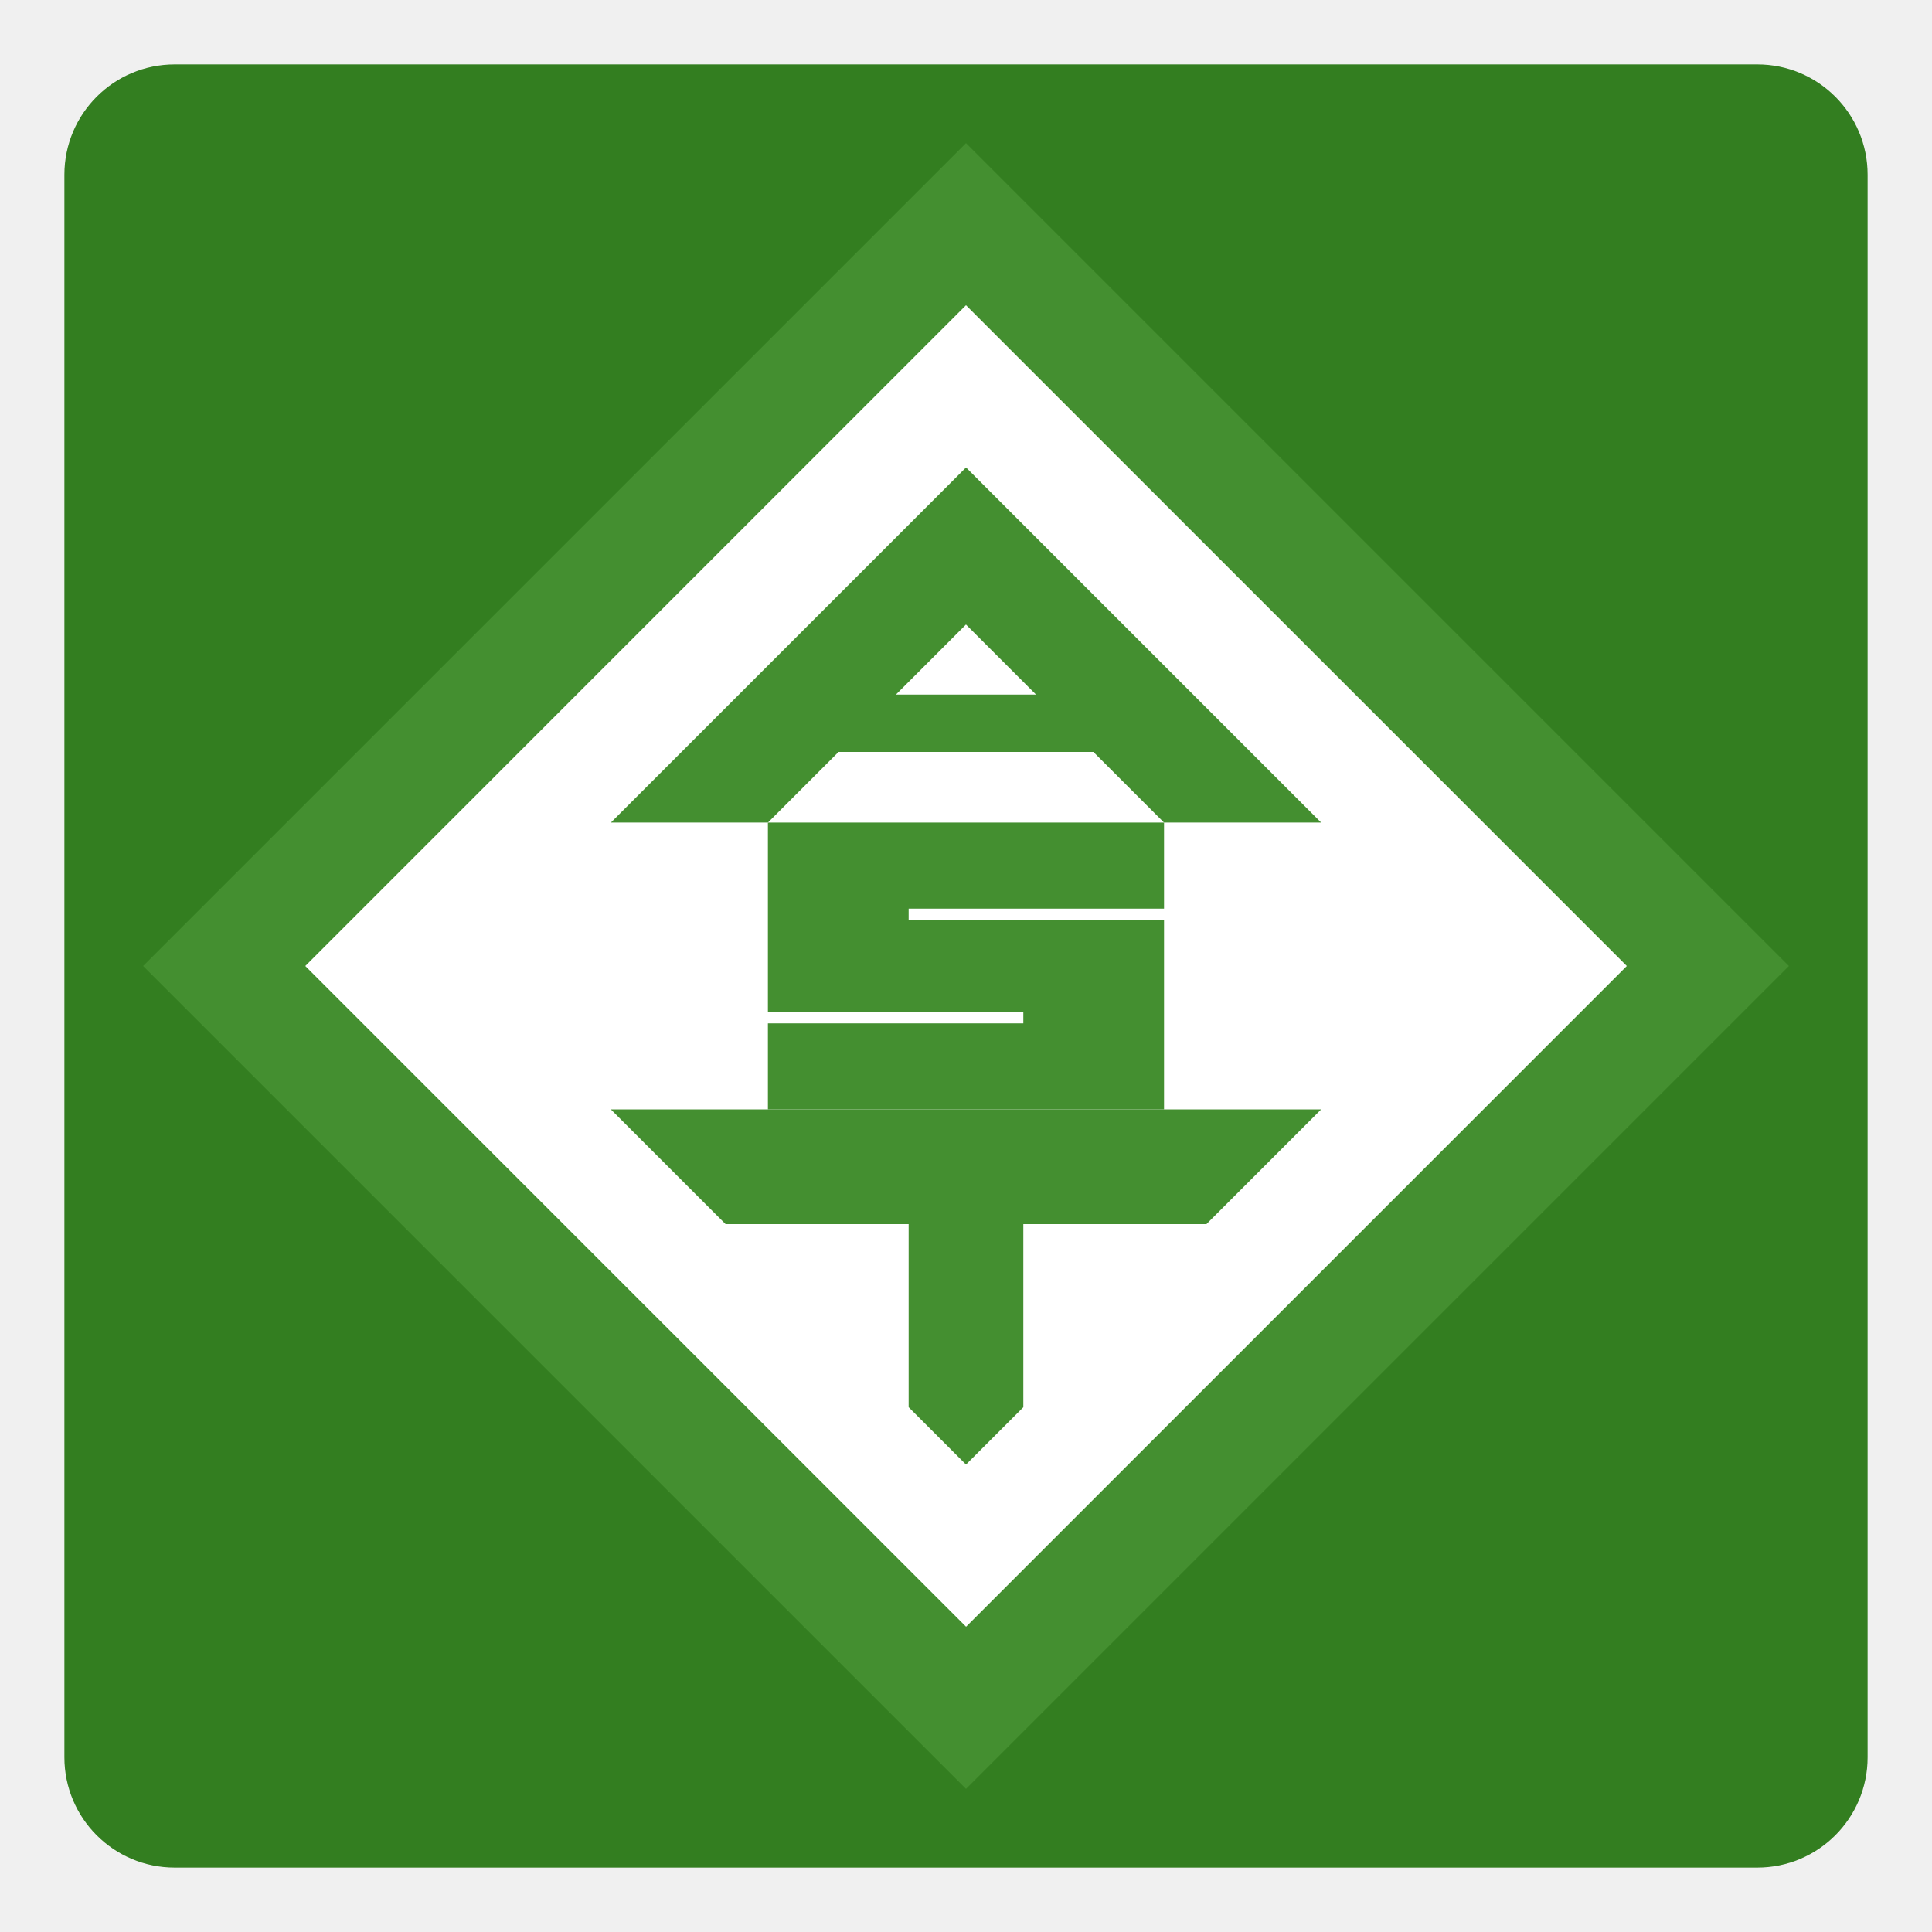
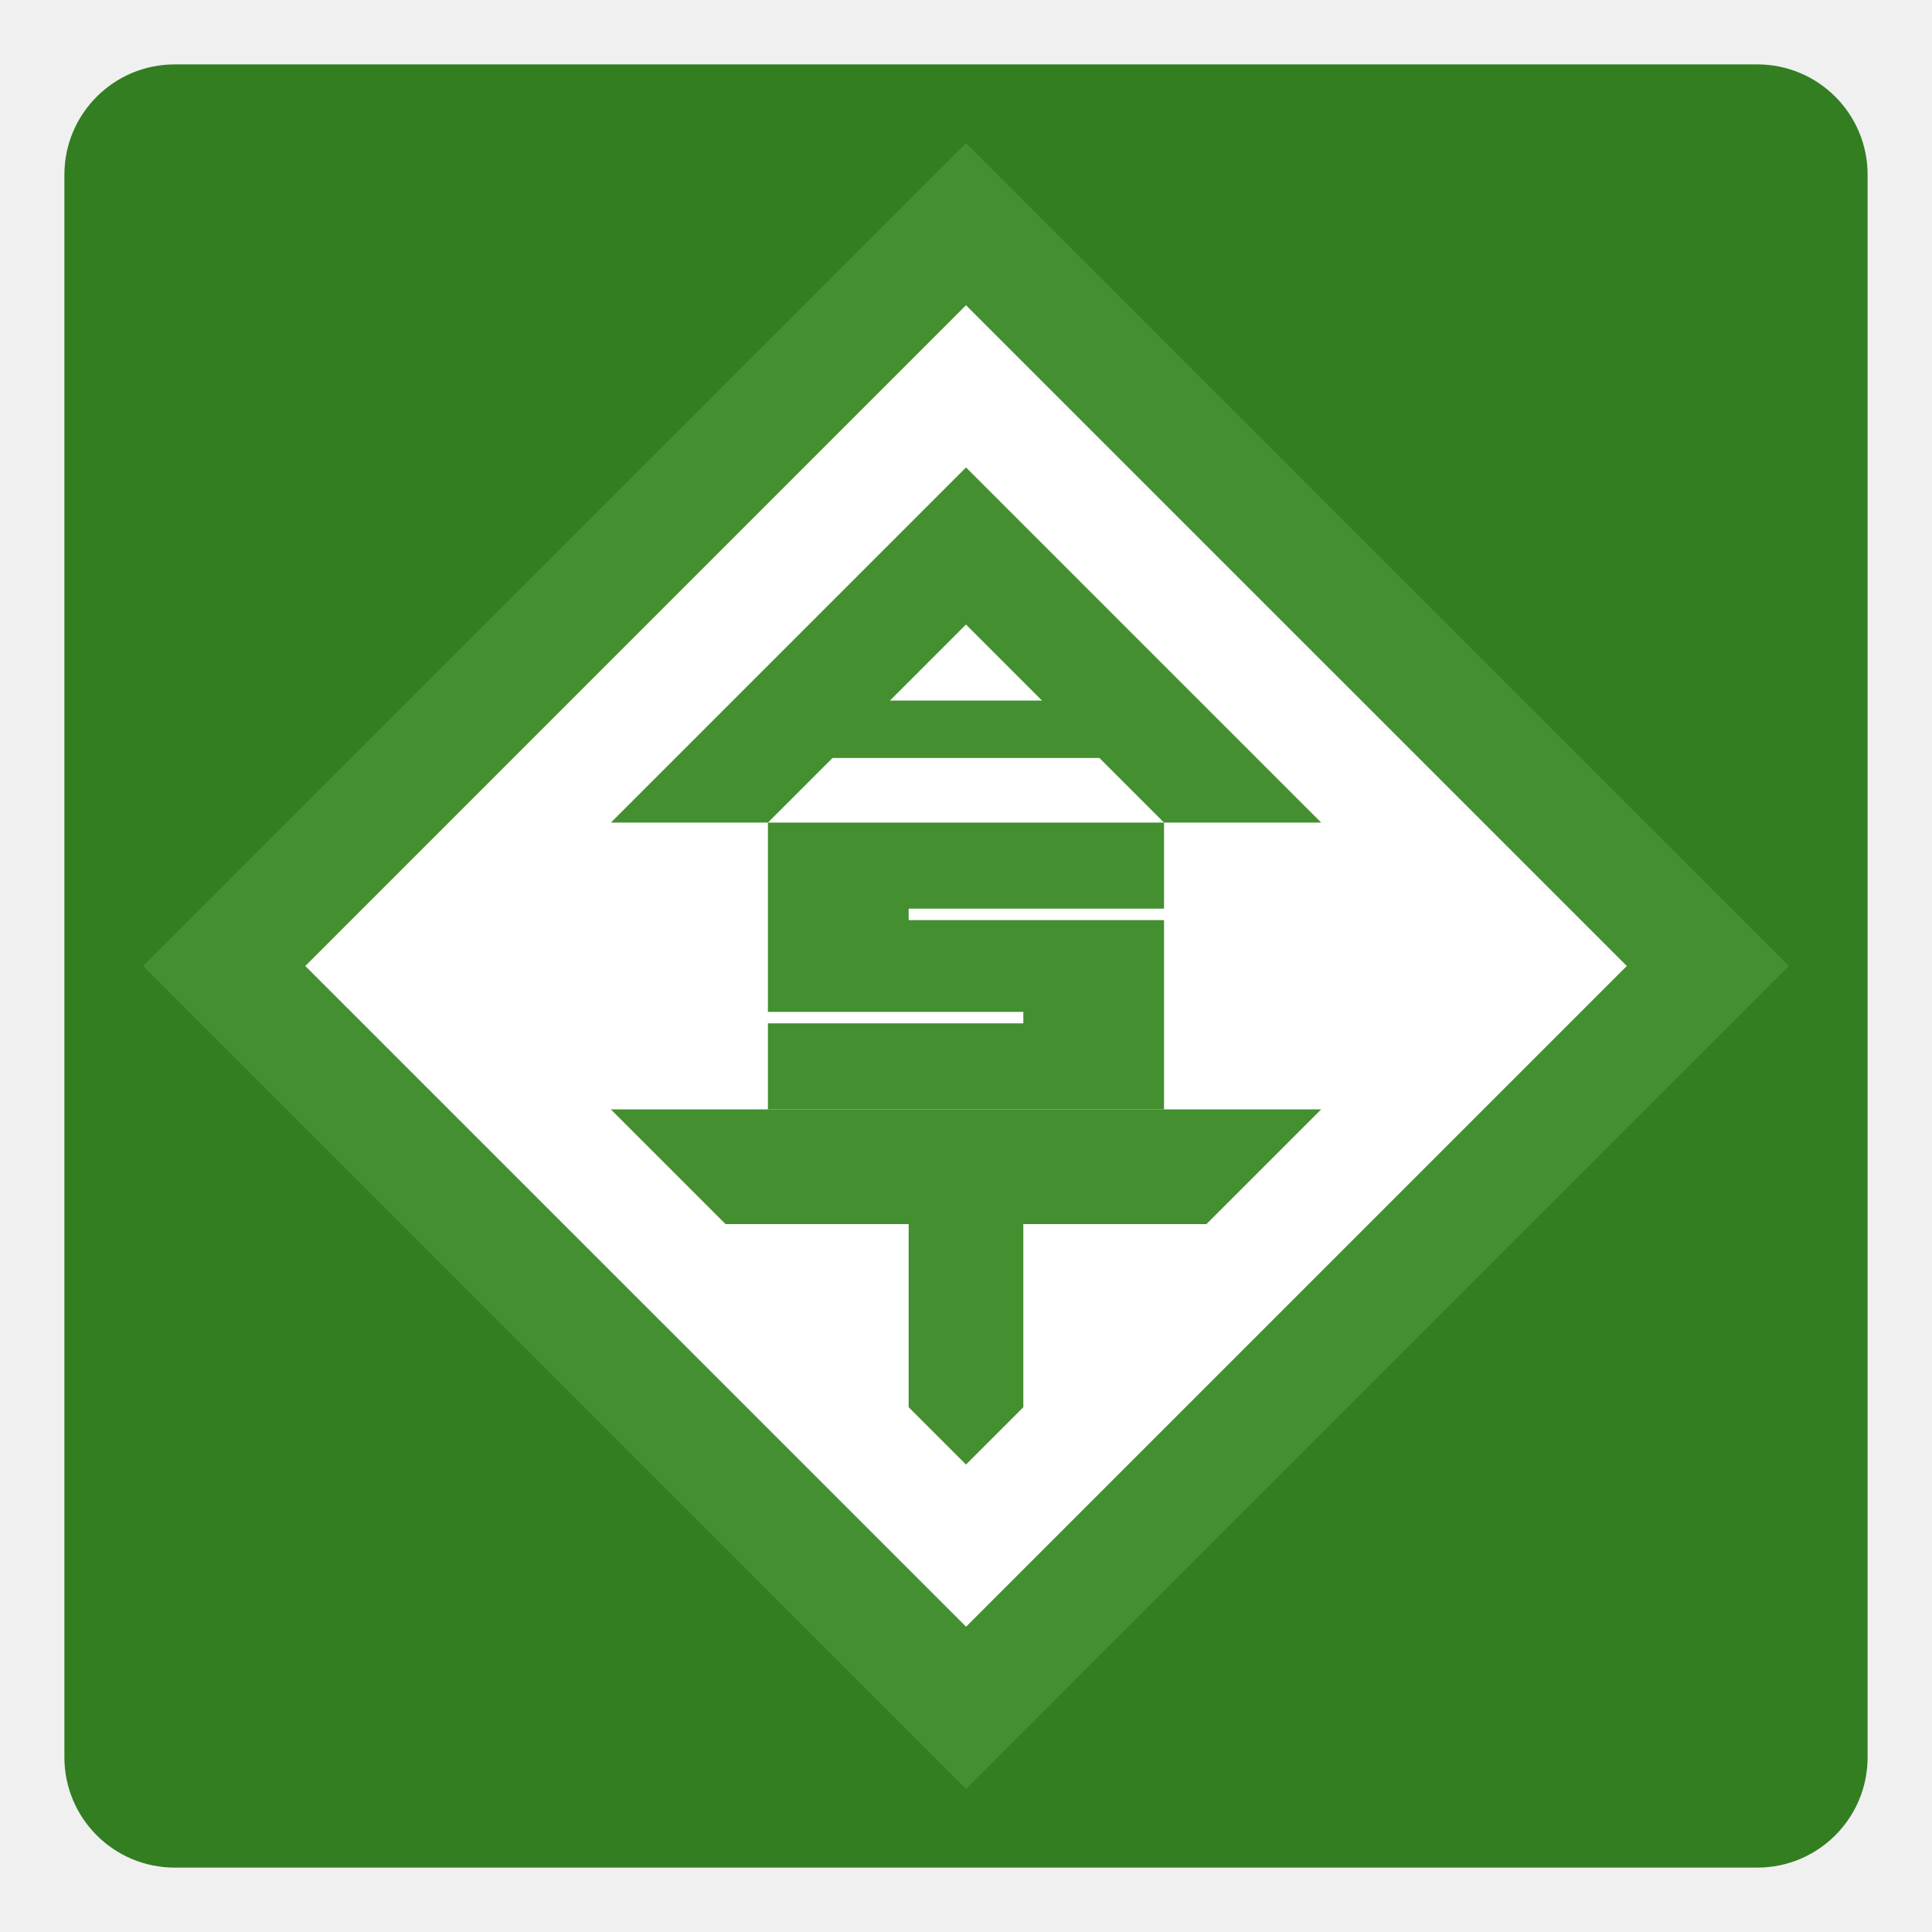
<svg xmlns="http://www.w3.org/2000/svg" width="300" height="300" id="svg3917" version="1.1">
  <defs id="defs3919" />
  <g id="layer1" transform="translate(0,-752.3622)">
    <rect style="opacity:1;fill:#337e20;fill-opacity:1;stroke:none;stroke-width:1.108;stroke-linecap:round;stroke-linejoin:round;stroke-miterlimit:4;stroke-dasharray:none;stroke-dashoffset:0;stroke-opacity:1" id="rect4133" width="280" height="280" x="10" y="762.362" ry="17.127" />
+     <path style="fill:#448f30;fill-opacity:1;fill-rule:evenodd;stroke:none;stroke-width:1px;stroke-linecap:butt;stroke-linejoin:miter;stroke-opacity:1" d="M 150,774.585 22.223,902.358 150,1030.143 277.775,902.358 150,774.585 Z m 0,25.191 L 252.582,902.358 150,1004.94 47.396,902.358 150,799.776 Z" id="path4170" />
    <g transform="matrix(0.8906251,0,0,0.8906251,16.40623,98.69575)" id="g3040">
-       <path id="rect3783" d="m -623.45,652.683 182.899,0 0,182.899 -182.899,0 z" style="fill:none;stroke:#448f30;stroke-width:20;stroke-linecap:round;stroke-linejoin:miter;stroke-miterlimit:4;stroke-dashoffset:0;stroke-opacity:1" transform="matrix(0.7071068,-0.7071068,0.7071068,0.7071068,0,0)" />
      <path d="M 150,801.298 48.945,902.362 150.012,1003.419 251.069,902.362 Z" style="fill:#ffffff;fill-opacity:1;stroke:#ffffff;stroke-width:20;stroke-linecap:square;stroke-linejoin:miter;stroke-miterlimit:4;stroke-dasharray:none;stroke-opacity:1" id="path3802" />
      <path transform="translate(0,752.3622)" id="path3833" d="M 150.002,236.92 140,226.918 140,195 l -31.918,0 -20.004,-20.004 123.847,0 L 191.922,195 l -31.926,0 0,31.926 z" style="fill:#448f30;fill-opacity:1;stroke:none;stroke-width:1px;stroke-linecap:butt;stroke-linejoin:miter;stroke-opacity:1" />
      <path transform="translate(0,752.3622)" id="path3835" d="m 88.09,124.996 27.375,0 34.531,-34.531 34.531,34.531 27.395,0 -61.916,-61.916 z" style="fill:#448f30;fill-opacity:1;stroke:none;stroke-width:1px;stroke-linecap:butt;stroke-linejoin:miter;stroke-opacity:1" />
-       <path id="path3837" d="m 115.465,860.04 69.062,0" style="fill:none;stroke:#448f30;stroke-width:10;stroke-linecap:butt;stroke-linejoin:miter;stroke-miterlimit:4;stroke-dasharray:none;stroke-opacity:1" />
      <path transform="translate(0,752.3622)" id="path3839" d="m 184.527,124.996 -69.062,0 0,33.004 44.531,0 0,2 -44.531,0 0,14.996 69.062,0 0,-32.996 -44.527,0 0,-2 44.527,0 z" style="fill:#448f30;fill-opacity:1;stroke:none" />
    </g>
+     <path style="fill:#448f30;fill-opacity:1;fill-rule:evenodd;stroke:none;stroke-width:1px;stroke-linecap:butt;stroke-linejoin:miter;stroke-opacity:1" d="m 119.253,861.147 61.504,0 0,8.914 -61.504,0 z" id="path4166" />
  </g>
</svg>
